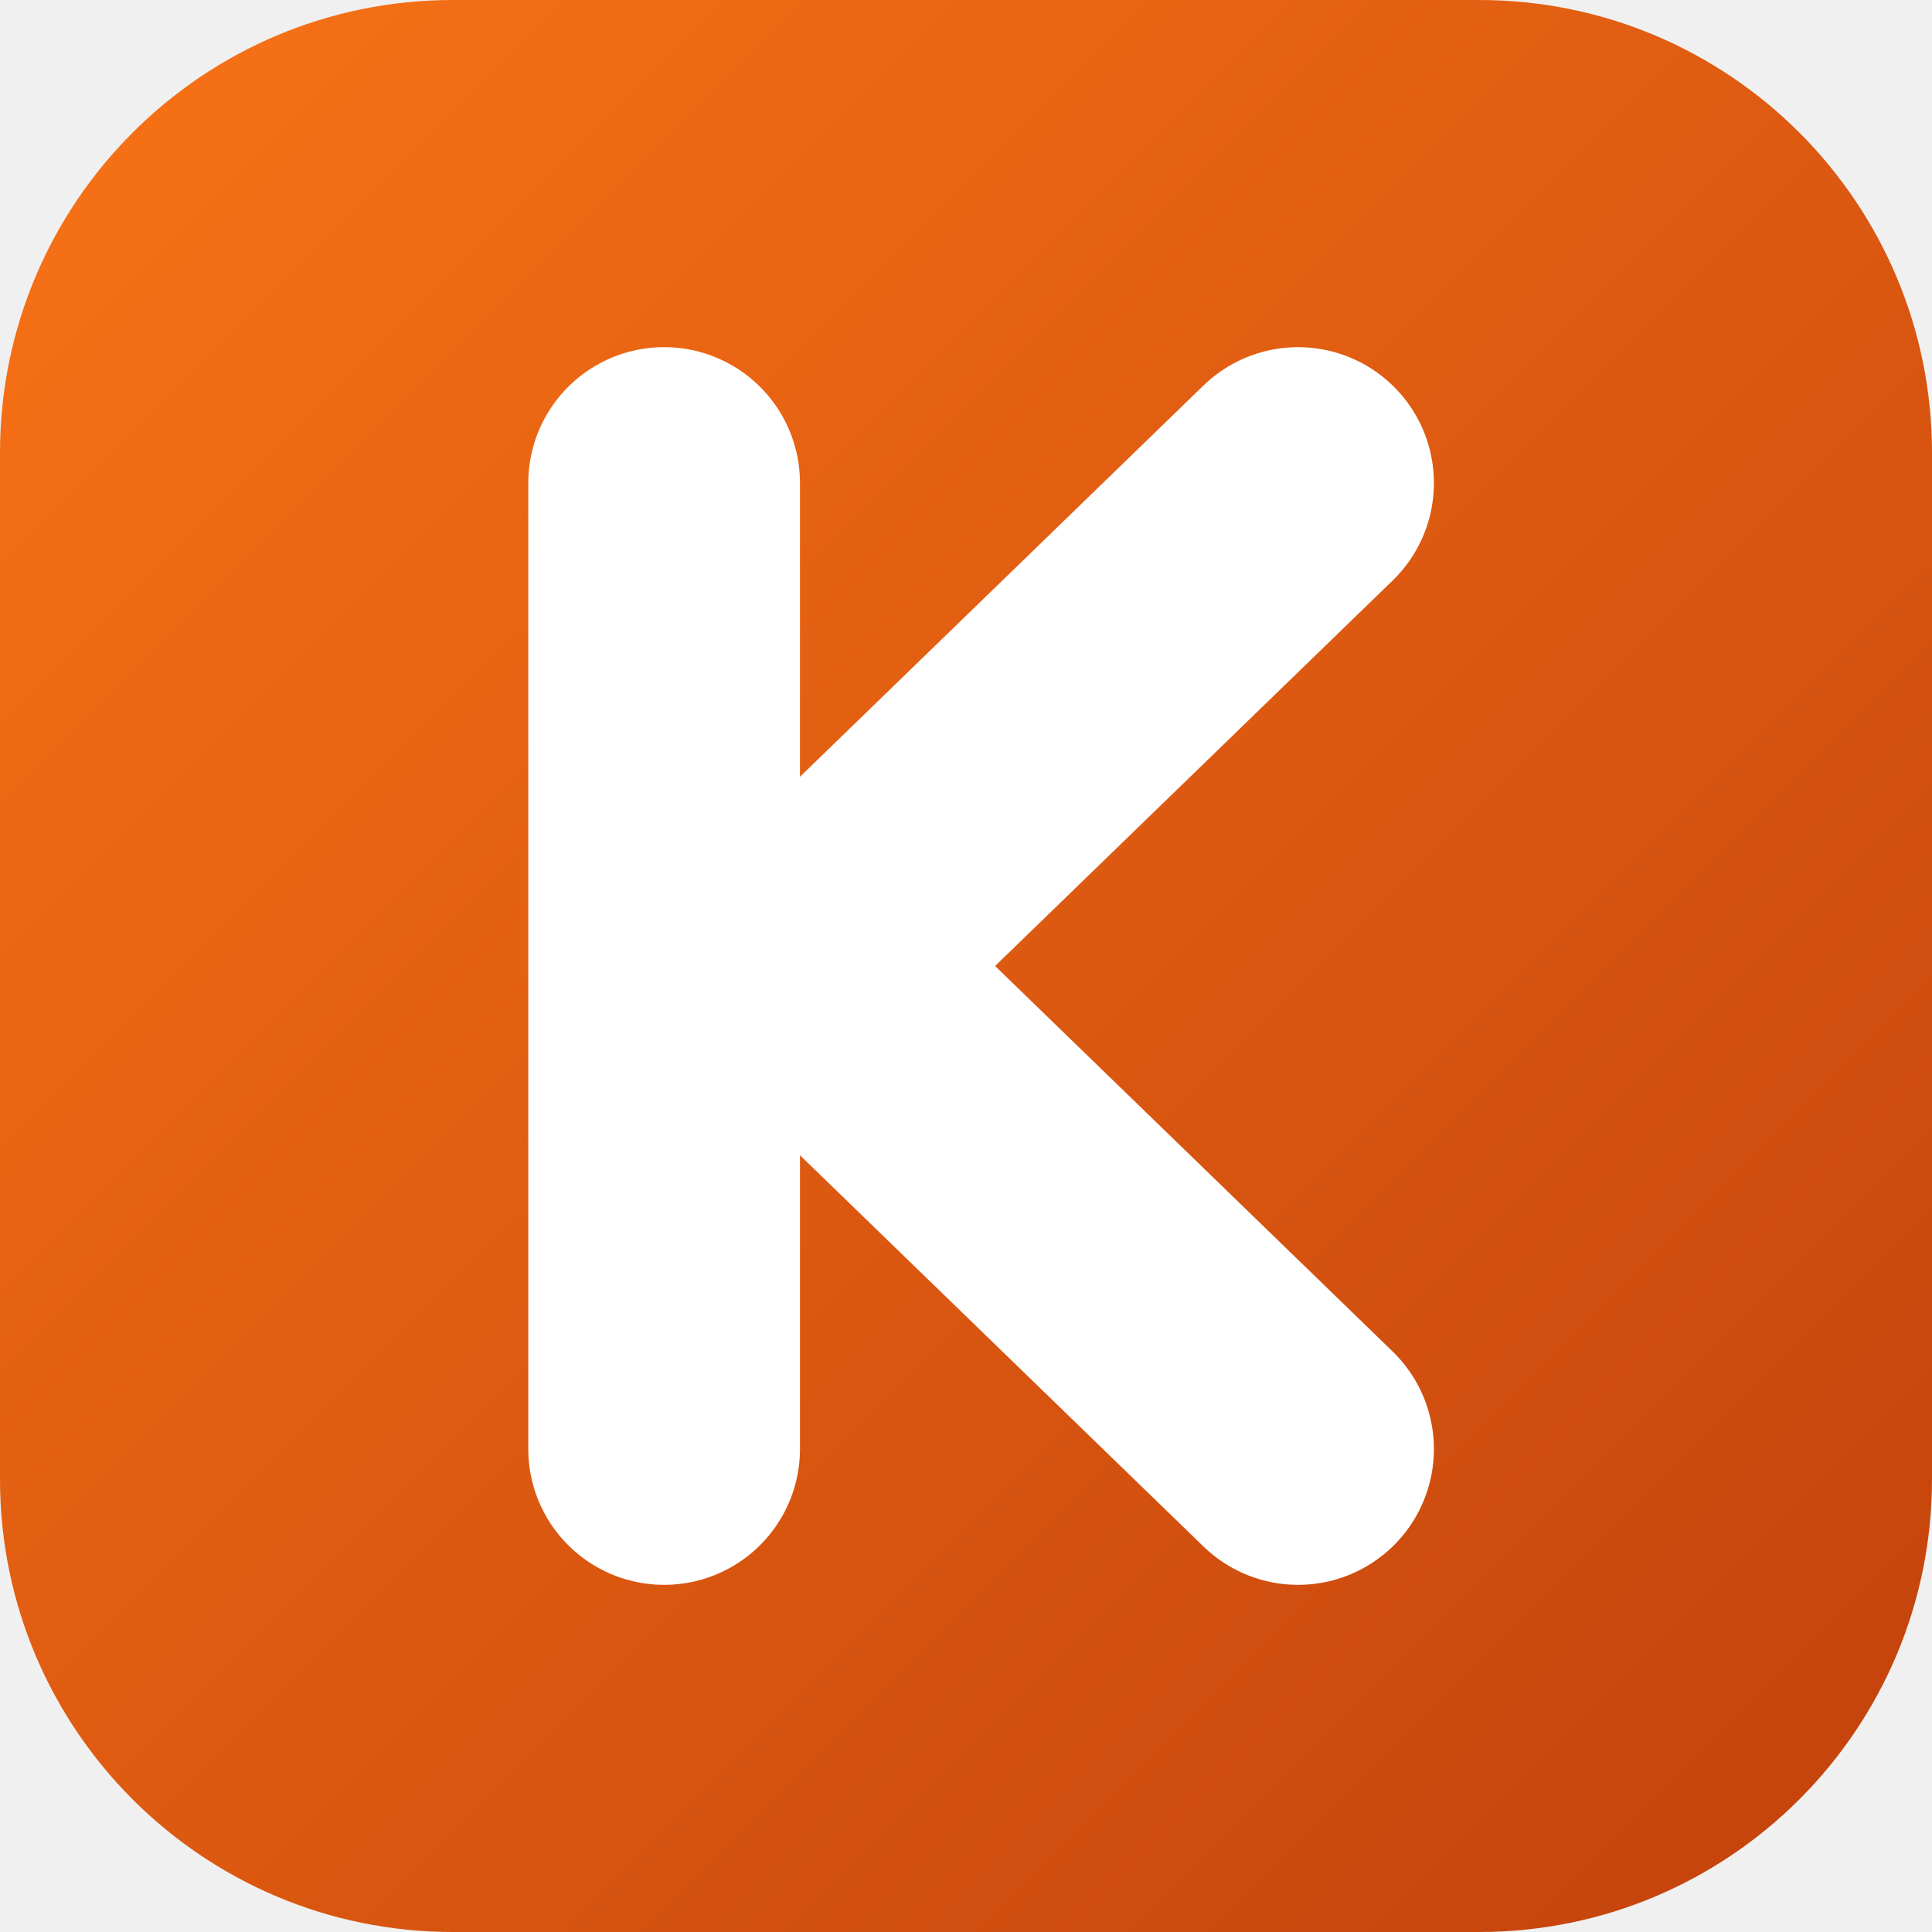
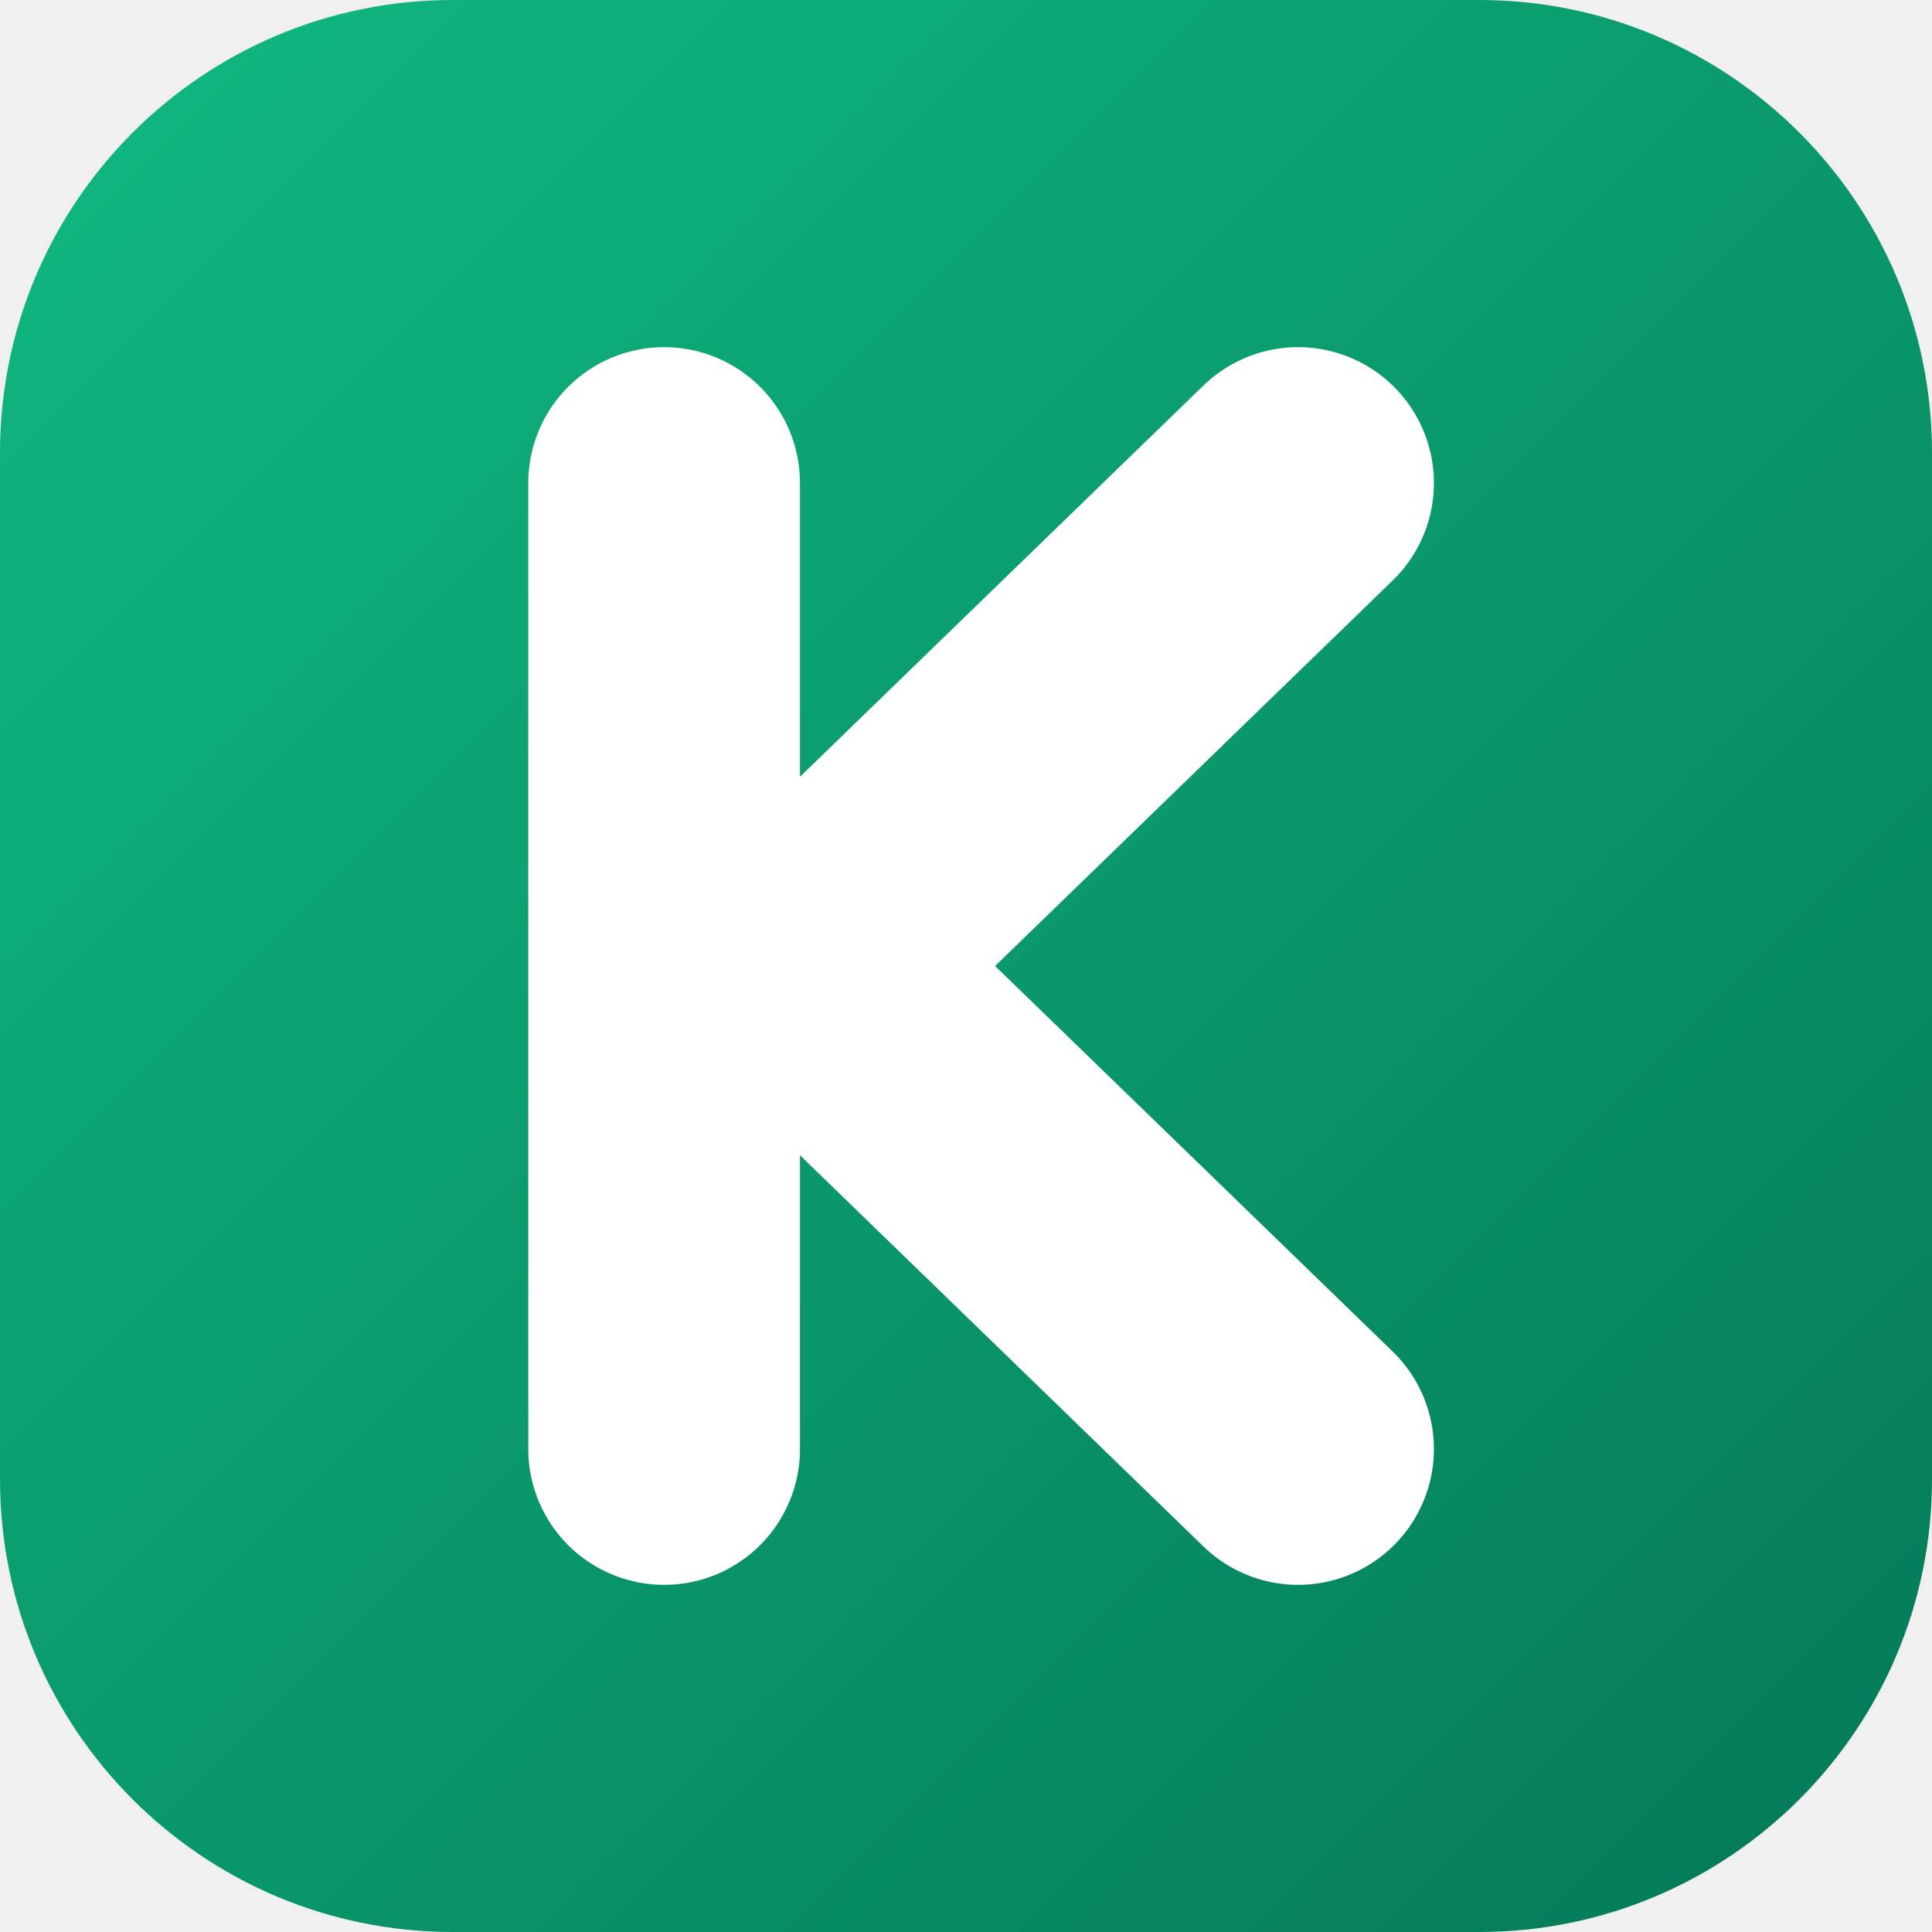
<svg xmlns="http://www.w3.org/2000/svg" viewBox="0 0 64 64">
  <defs>
    <linearGradient id="g" x1="0" y1="0" x2="1" y2="1">
-       <stop offset="0" stop-color="#f97316" />
-       <stop offset="1" stop-color="#c2410c" />
+       <stop offset="0" stop-color="#10b981" />
+       <stop offset="1" stop-color="#047857" />
    </linearGradient>
  </defs>
  <rect width="64" height="64" rx="15" fill="url(#g)" />
  <path d="M22 16v32" stroke="#fff" stroke-width="9" stroke-linecap="round" />
  <path d="M43 16 26.5 32 43 48" fill="none" stroke="#fff" stroke-width="9" stroke-linecap="round" stroke-linejoin="round" />
</svg>
